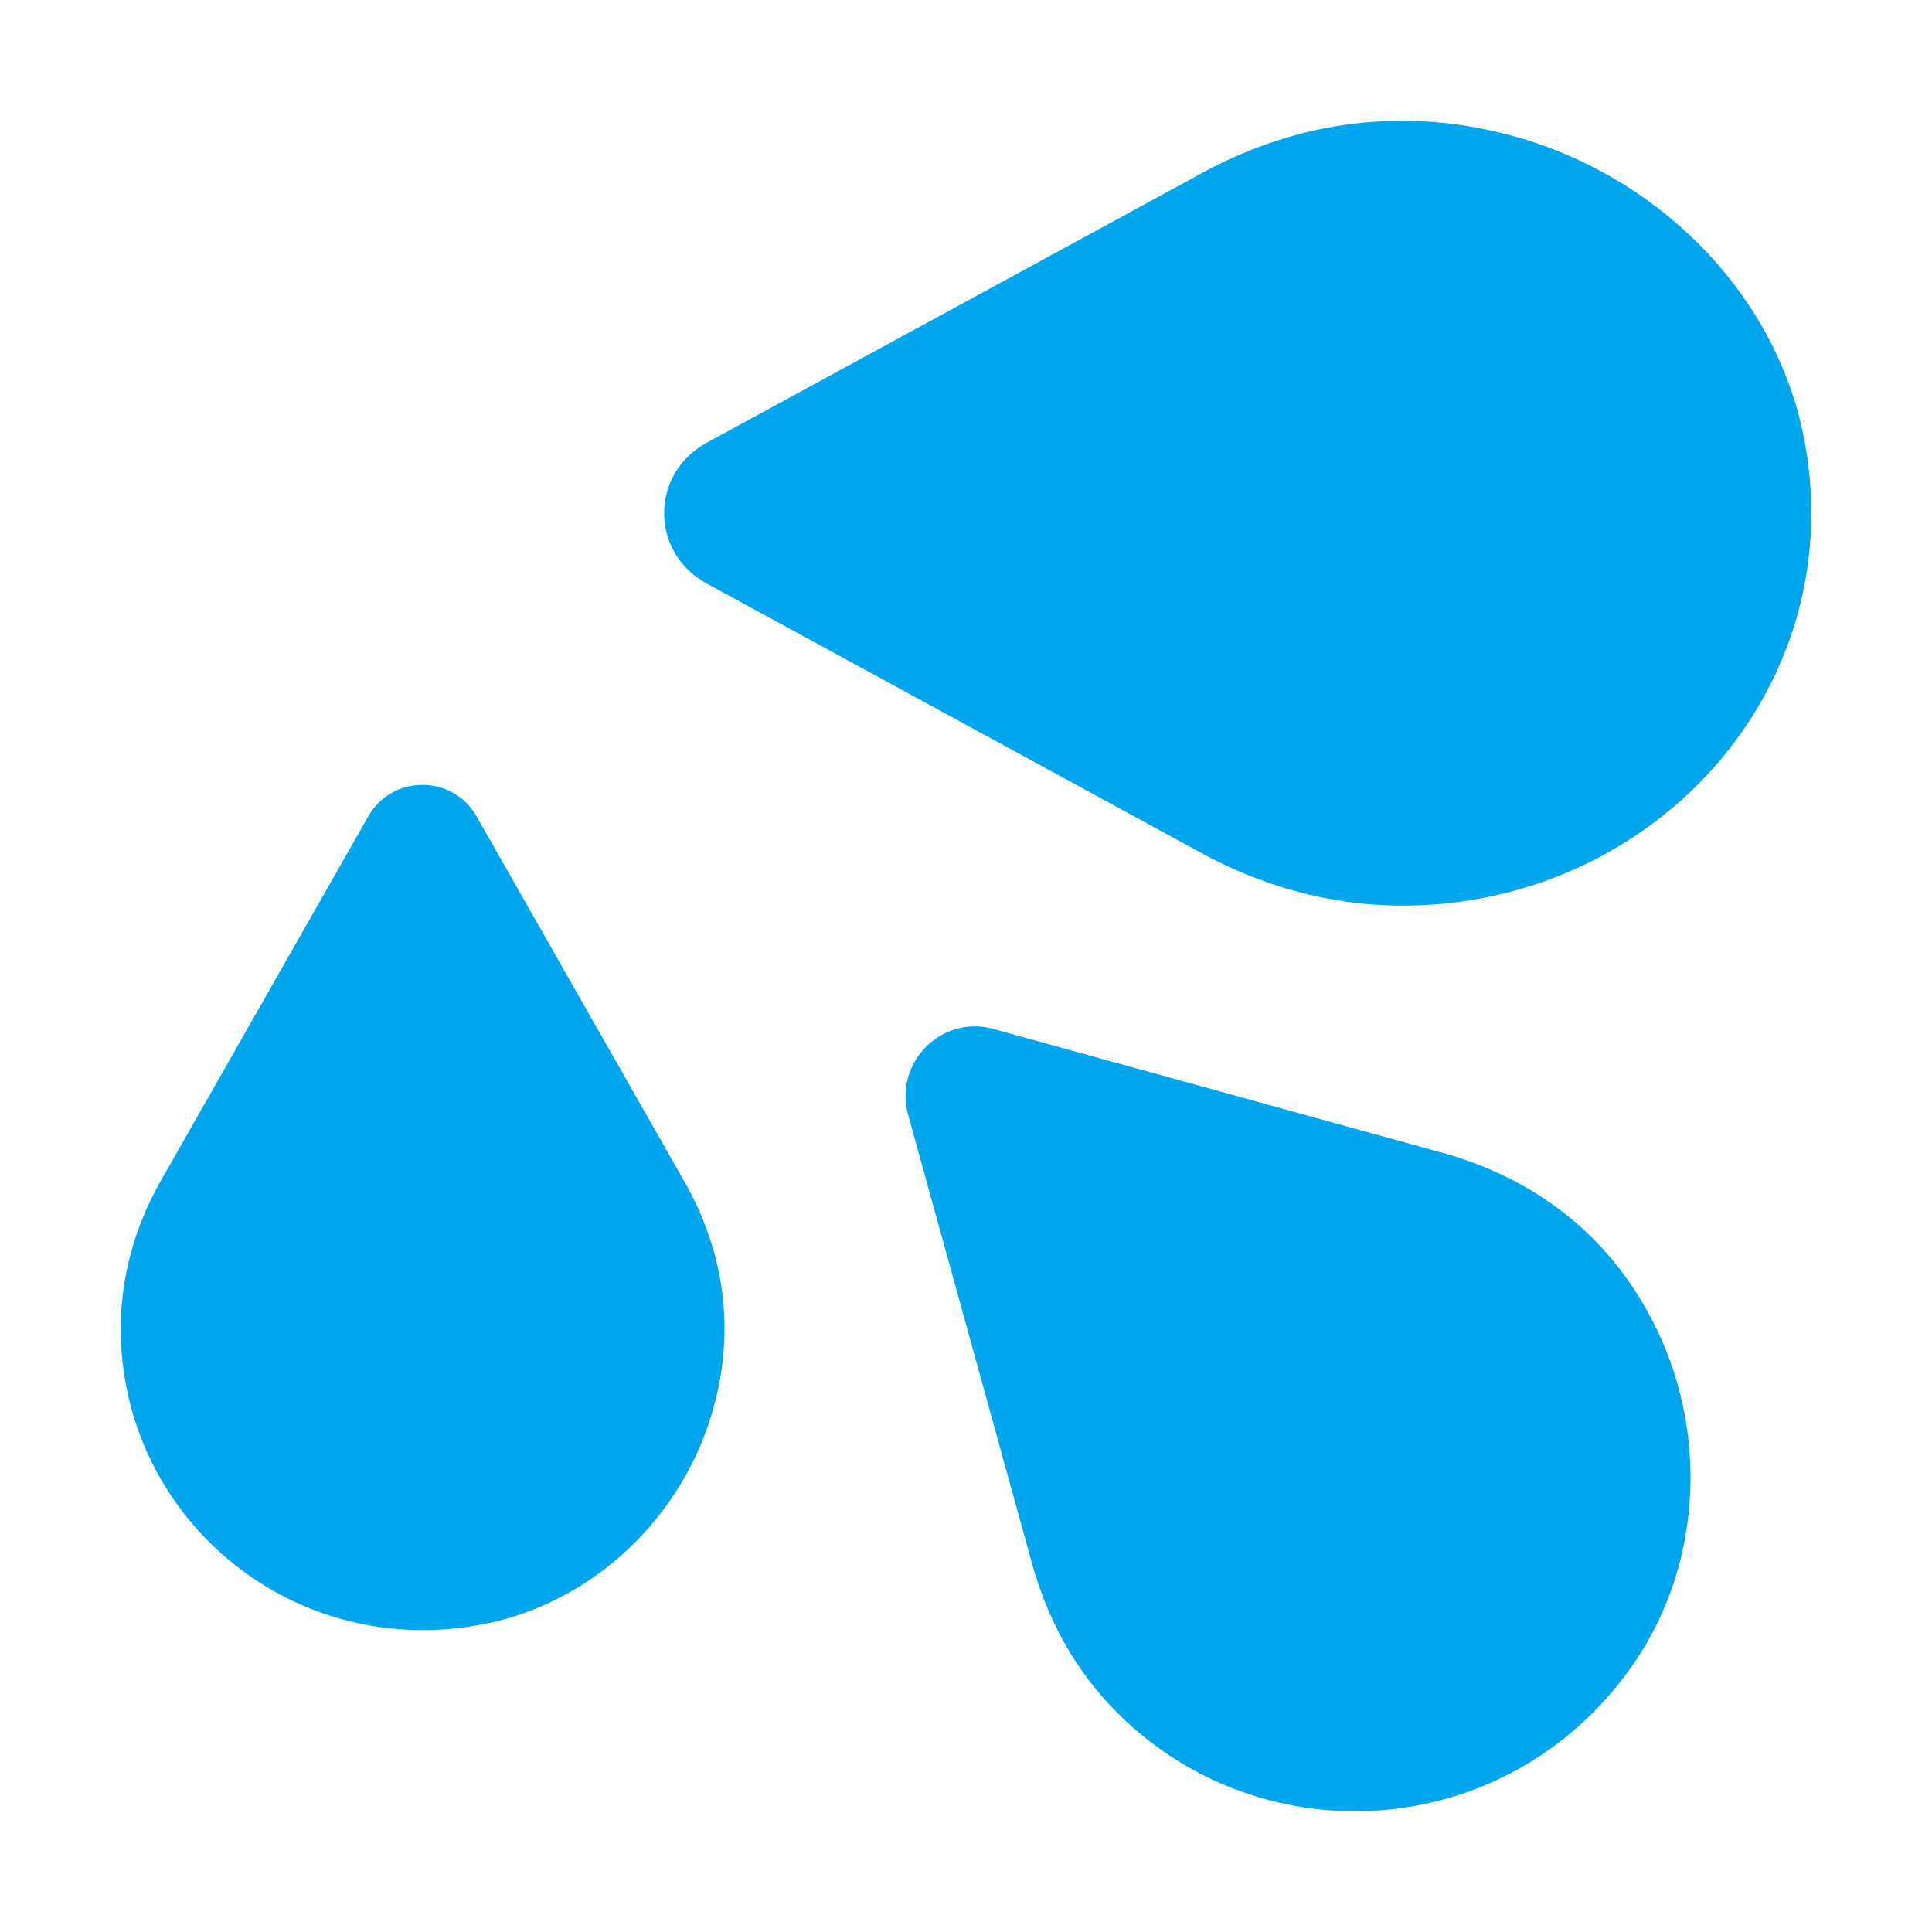
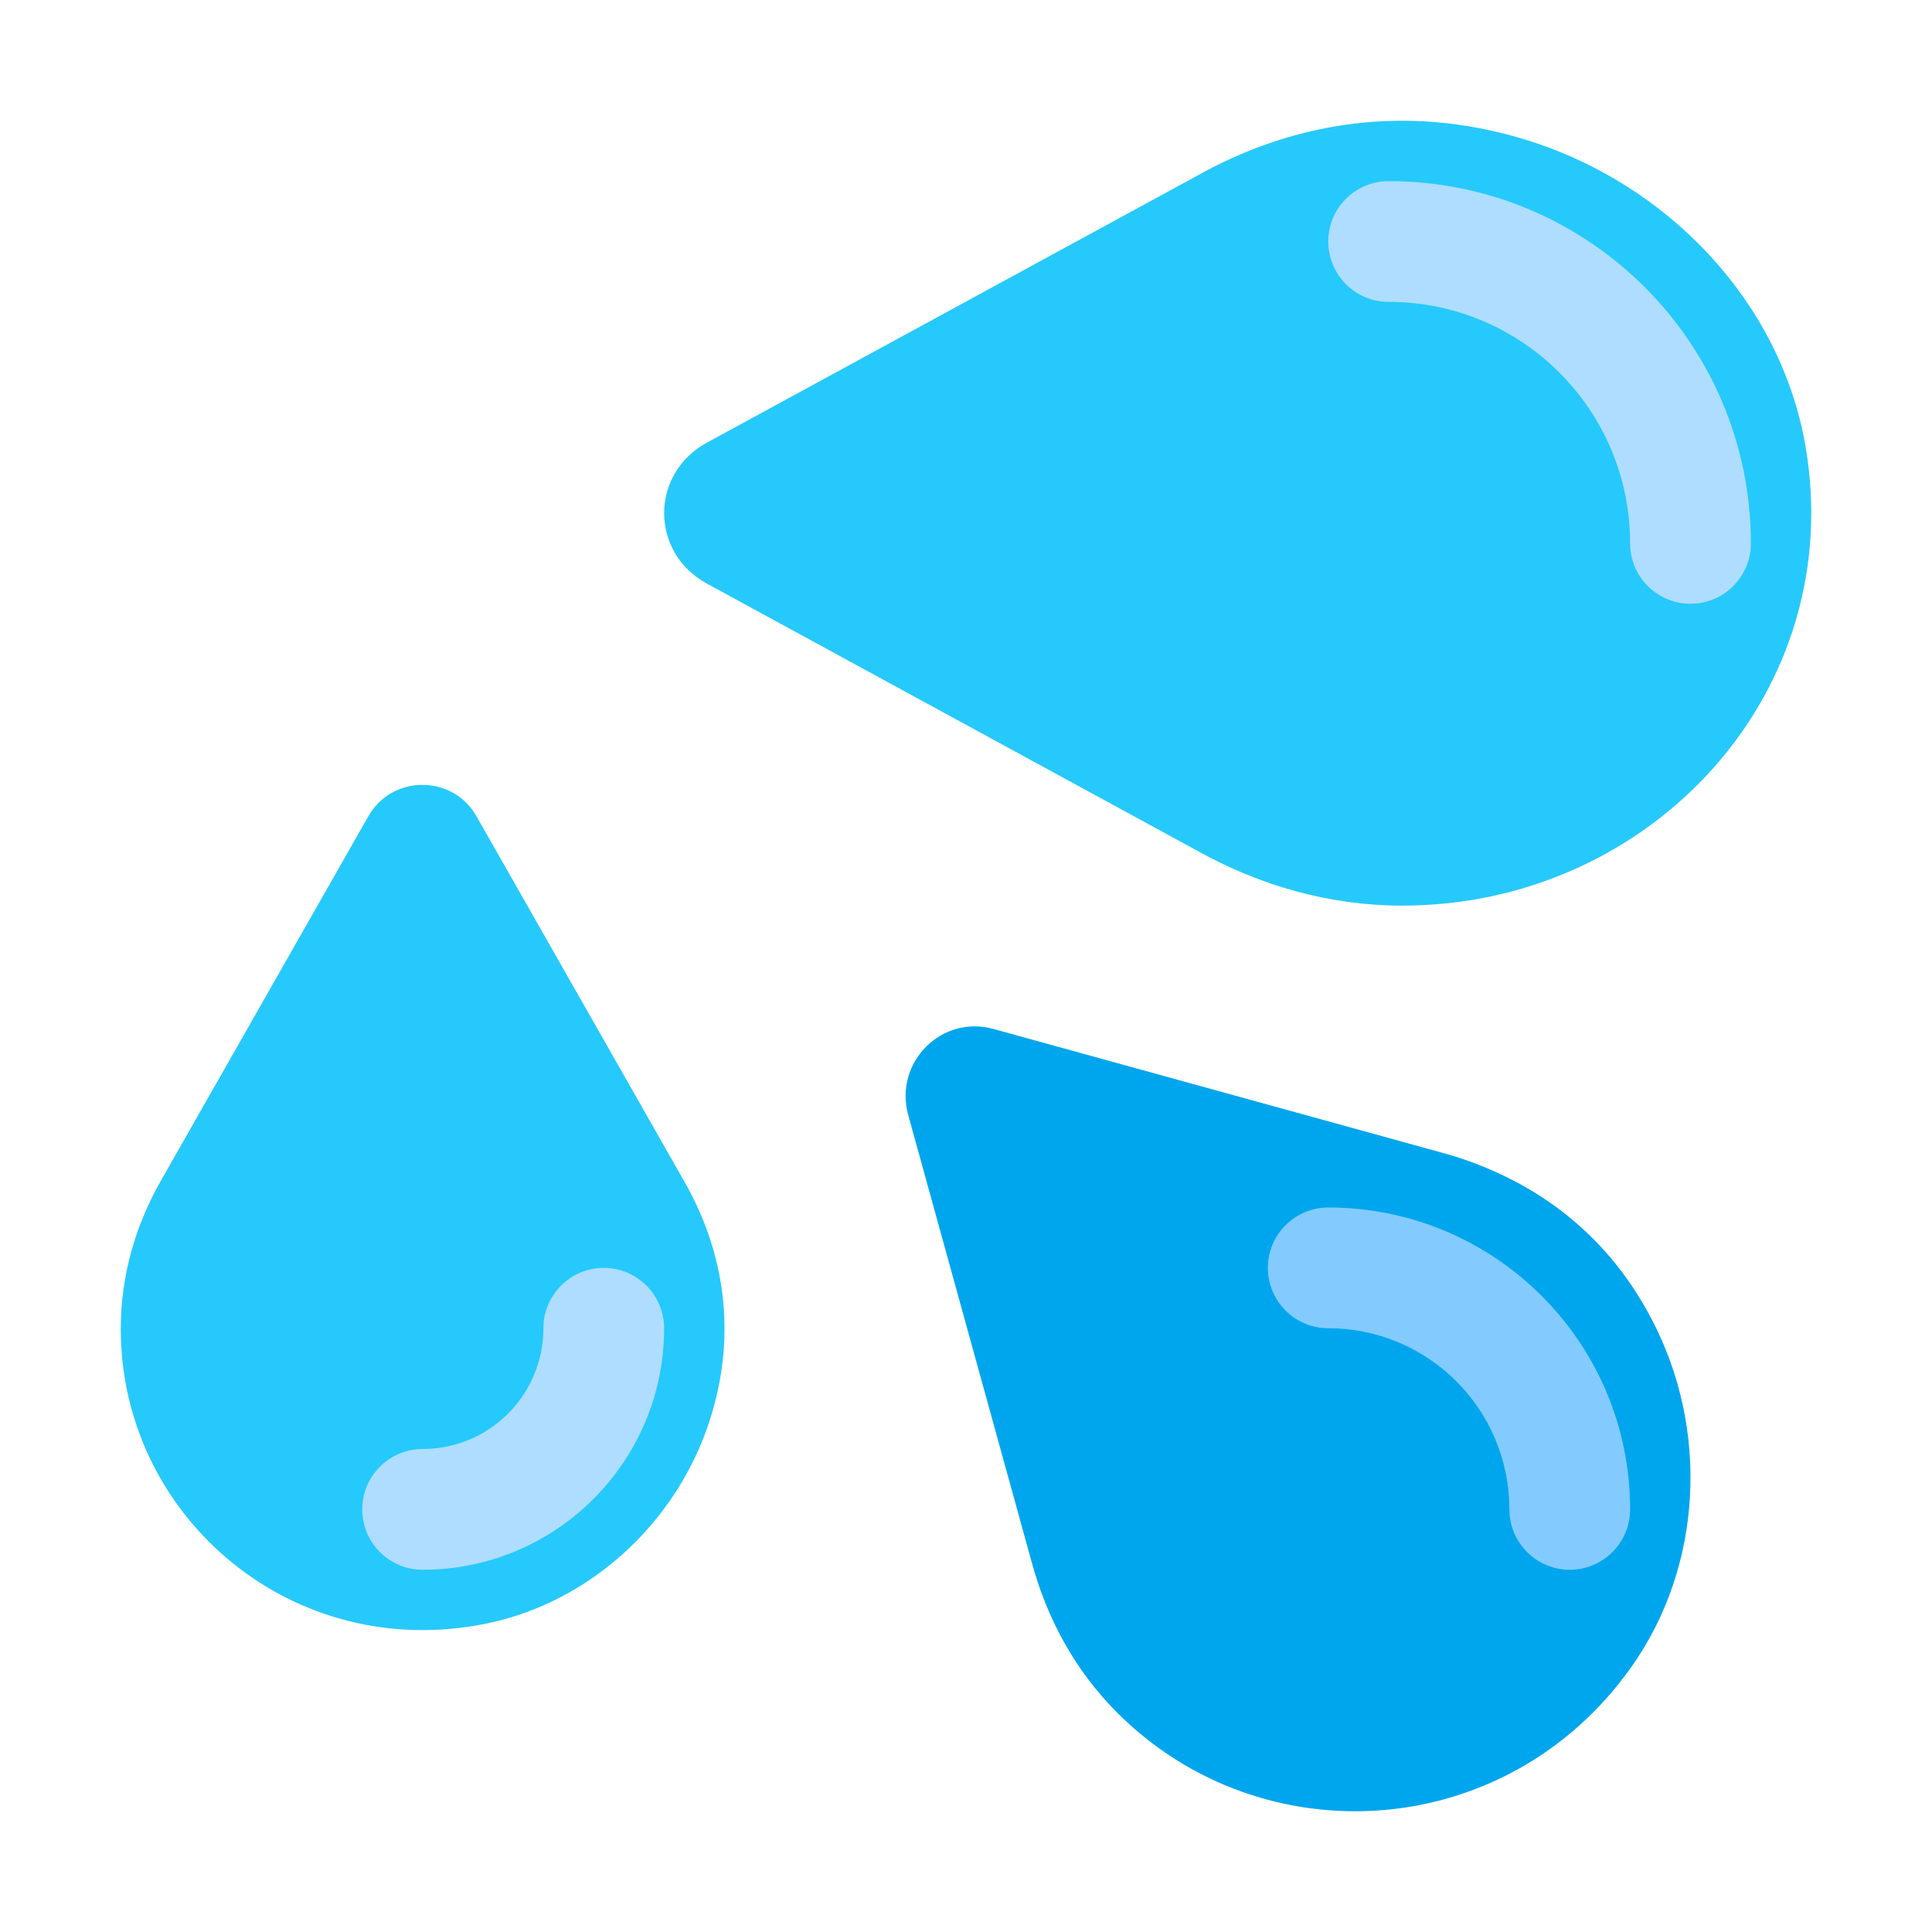
<svg xmlns="http://www.w3.org/2000/svg" width="32" height="32" viewBox="0 0 32 32" fill="none">
-   <path d="M25.221 2.299C23.267 1.716 21.475 2.036 19.987 2.824L11.706 7.333C10.765 7.848 10.765 9.15 11.706 9.665L19.876 14.116C20.868 14.66 22.002 15 23.227 15C27.357 15 30.627 11.453 29.898 7.352C29.473 4.981 27.61 3.018 25.221 2.299Z" fill="#00A6ED" />
  <path d="M27.357 21.851C26.58 20.358 25.334 19.522 23.999 19.124L16.455 17.043C15.598 16.805 14.811 17.591 15.04 18.457L17.093 25.892C17.342 26.798 17.791 27.654 18.508 28.371C20.91 30.77 24.956 30.521 27.018 27.614C28.204 25.942 28.314 23.673 27.357 21.851Z" fill="#00A6ED" />
-   <path d="M11.367 19.626C11.974 20.721 12.219 22.049 11.768 23.485C11.22 25.244 9.703 26.622 7.883 26.924C4.731 27.462 2 25.058 2 22.01C2 21.111 2.254 20.271 2.675 19.538L6.101 13.52C6.493 12.827 7.501 12.827 7.892 13.52L11.367 19.626Z" fill="#00A6ED" />
+   <path d="M19.987 2.824C21.475 2.036 23.267 1.716 25.221 2.299C27.61 3.018 29.473 4.981 29.898 7.352C30.627 11.453 27.357 15 23.227 15C22.002 15 20.868 14.66 19.876 14.116L11.706 9.665C10.765 9.15 10.765 7.848 11.706 7.333L19.987 2.824Z" fill="#26C9FC" />
+   <path d="M11.768 23.485C12.219 22.049 11.974 20.721 11.367 19.626L7.892 13.52C7.501 12.827 6.493 12.827 6.101 13.52L2.675 19.538C2.254 20.271 2 21.111 2 22.01C2 25.058 4.731 27.462 7.883 26.924C9.703 26.622 11.22 25.244 11.768 23.485Z" fill="#26C9FC" />
+   <path fill-rule="evenodd" clip-rule="evenodd" d="M21 21C21 20.448 21.448 20 22 20C24.761 20 27 22.239 27 25C27 25.552 26.552 26 26 26C25.448 26 25 25.552 25 25C25 23.343 23.657 22 22 22C21.448 22 21 21.552 21 21Z" fill="#83CBFF" />
+   <path d="M23 3C22.448 3 22 3.448 22 4C22 4.552 22.448 5 23 5C25.209 5 27 6.791 27 9C27 9.552 27.448 10 28 10C28.552 10 29 9.552 29 9C29 5.686 26.314 3 23 3Z" fill="#AEDDFF" />
+   <path d="M11 22C11 21.448 10.552 21 10 21C9.448 21 9 21.448 9 22C9 23.105 8.105 24 7 24C6.448 24 6 24.448 6 25C6 25.552 6.448 26 7 26C9.209 26 11 24.209 11 22Z" fill="#AEDDFF" />
</svg>
